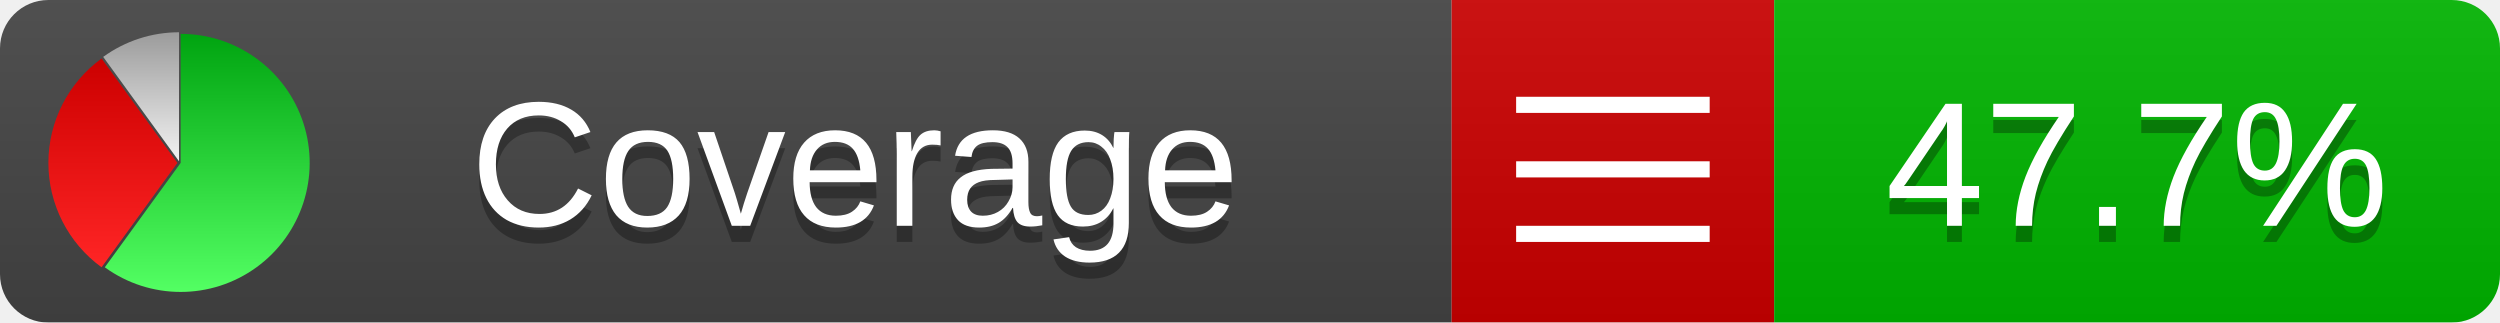
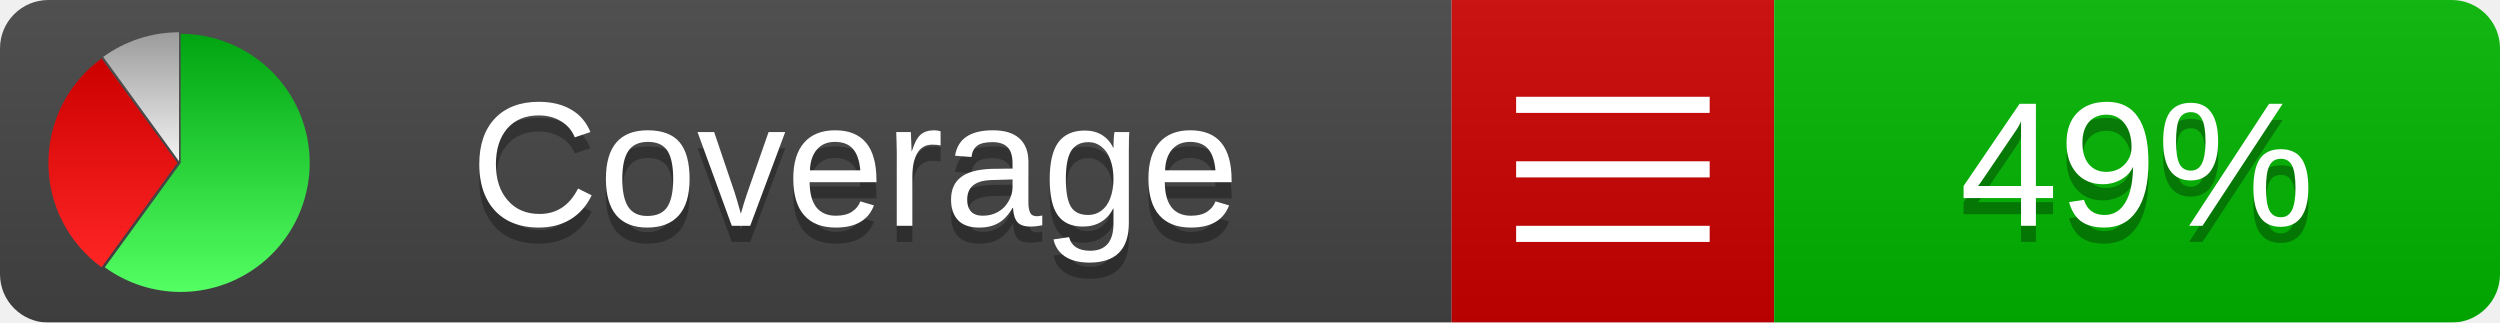
<svg xmlns="http://www.w3.org/2000/svg" xmlns:xlink="http://www.w3.org/1999/xlink" width="155" height="20">
  <style type="text/css">
          
            @keyframes fadeout {
              0 % { visibility: visible; opacity: 1; }
              40% { visibility: visible; opacity: 1; }
              50% { visibility: hidden; opacity: 0; }
              90% { visibility: hidden; opacity: 0; }
              100% { visibility: visible; opacity: 1; }
            }
            @keyframes fadein {
              0% { visibility: hidden; opacity: 0; }
              40% { visibility: hidden; opacity: 0; }
              50% { visibility: visible; opacity: 1; }
              90% { visibility: visible; opacity: 1; }
              100% { visibility: hidden; opacity: 0; }
            }
            .linecoverage {
                animation-duration: 10s;
                animation-name: fadeout;
                animation-iteration-count: infinite;
            }
            .branchcoverage {
                animation-duration: 10s;
                animation-name: fadein;
                animation-iteration-count: infinite;
            }
          
    </style>
  <defs>
    <linearGradient id="gradient" x2="0" y2="100%">
      <stop offset="0" stop-color="#bbb" stop-opacity=".1" />
      <stop offset="1" stop-opacity=".1" />
    </linearGradient>
    <linearGradient id="green" x2="0" y2="100%">
      <stop offset="0" stop-color="#00A410" />
      <stop offset="1" stop-color="#53FF63" />
    </linearGradient>
    <linearGradient id="red" x2="0" y2="100%">
      <stop offset="0" stop-color="#C00" />
      <stop offset="1" stop-color="#FF2525" />
    </linearGradient>
    <linearGradient id="gray" x2="0" y2="100%">
      <stop offset="0" stop-color="#9B9B9B" />
      <stop offset="1" stop-color="#F3F3F3" />
    </linearGradient>
    <mask id="mask">
      <rect width="155" height="20" rx="3" fill="#fff" />
    </mask>
    <g id="icon">
      <path style="fill:url(#green);" d="M205,202.5 l0,-200 a200,200 0 1,1 -117.558,361.803 z" />
      <path style="fill:url(#red);" d="M200,202.5 l-117.558,161.803 a200,200 0 0,1 0,-323.607 z" />
      <path style="fill:url(#gray);" d="M202.5,200 l-117.558,-161.803 a200,200 0 0,1 117.558,-38.196 z" />
    </g>
  </defs>
  <g mask="url(#mask)">
    <rect x="0" y="0" width="90" height="20" fill="#444" />
    <rect x="90" y="0" width="20" height="20" fill="#c00" />
    <rect x="110" y="0" width="45" height="20" fill="#00B600" />
    <rect x="0" y="0" width="155" height="20" fill="url(#gradient)" />
  </g>
  <g>
    <path class="" stroke="#fff" d="M94 6.5 h12 M94 10.5 h12 M94 14.5 h12" />
  </g>
  <g fill="#fff" text-anchor="middle" font-family="Verdana,Arial,Geneva,sans-serif" font-size="11">
    <a xlink:href="https://github.com/danielpalme/ReportGenerator" target="_top">
      <use xlink:href="#icon" transform="translate(3,2) scale(.04)" />
    </a>
    <text x="53" y="15" fill="#010101" fill-opacity=".3">Coverage</text>
    <text x="53" y="14" fill="#fff">Coverage</text>
-     <text class="" x="132.5" y="15" fill="#010101" fill-opacity=".3">47.7%</text>
-     <text class="" x="132.5" y="14">47.7%</text>
+     <text class="" x="132.5" y="15" fill="#010101" fill-opacity=".3">49%</text>
+     <text class="" x="132.5" y="14">49%</text>
  </g>
  <g>
    <rect class="" x="90" y="0" width="65" height="20" fill-opacity="0" />
  </g>
</svg>
